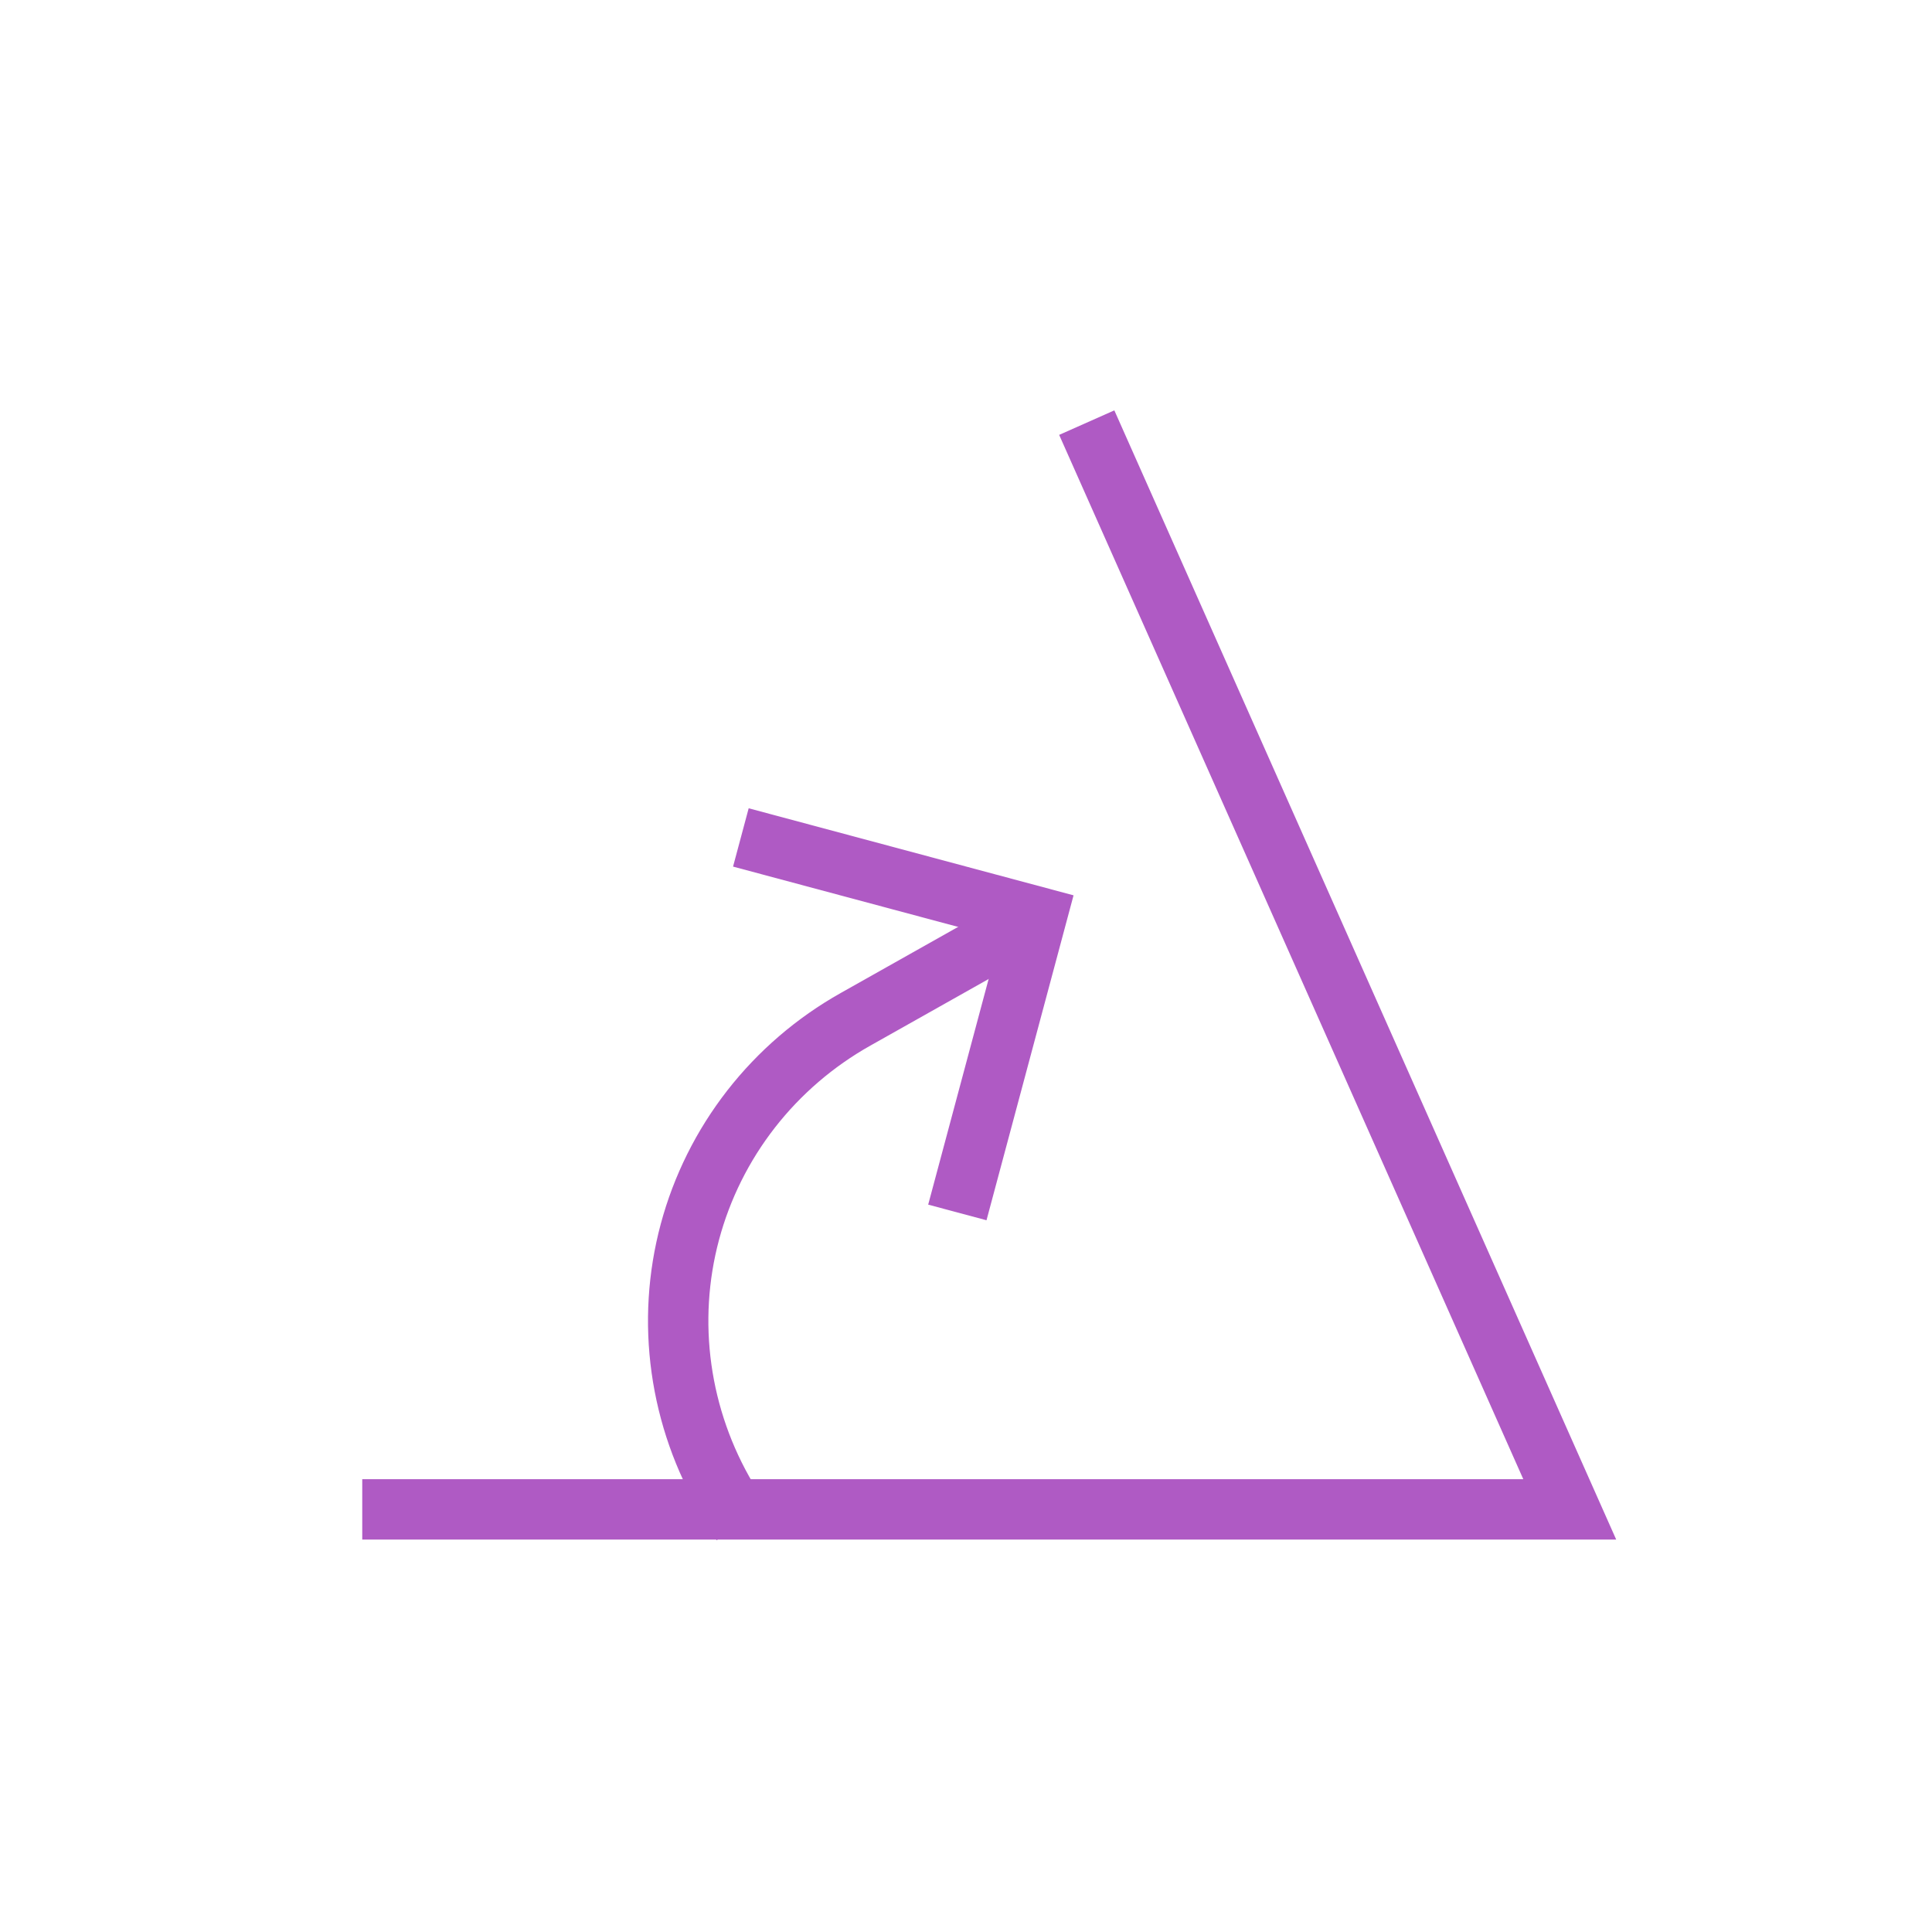
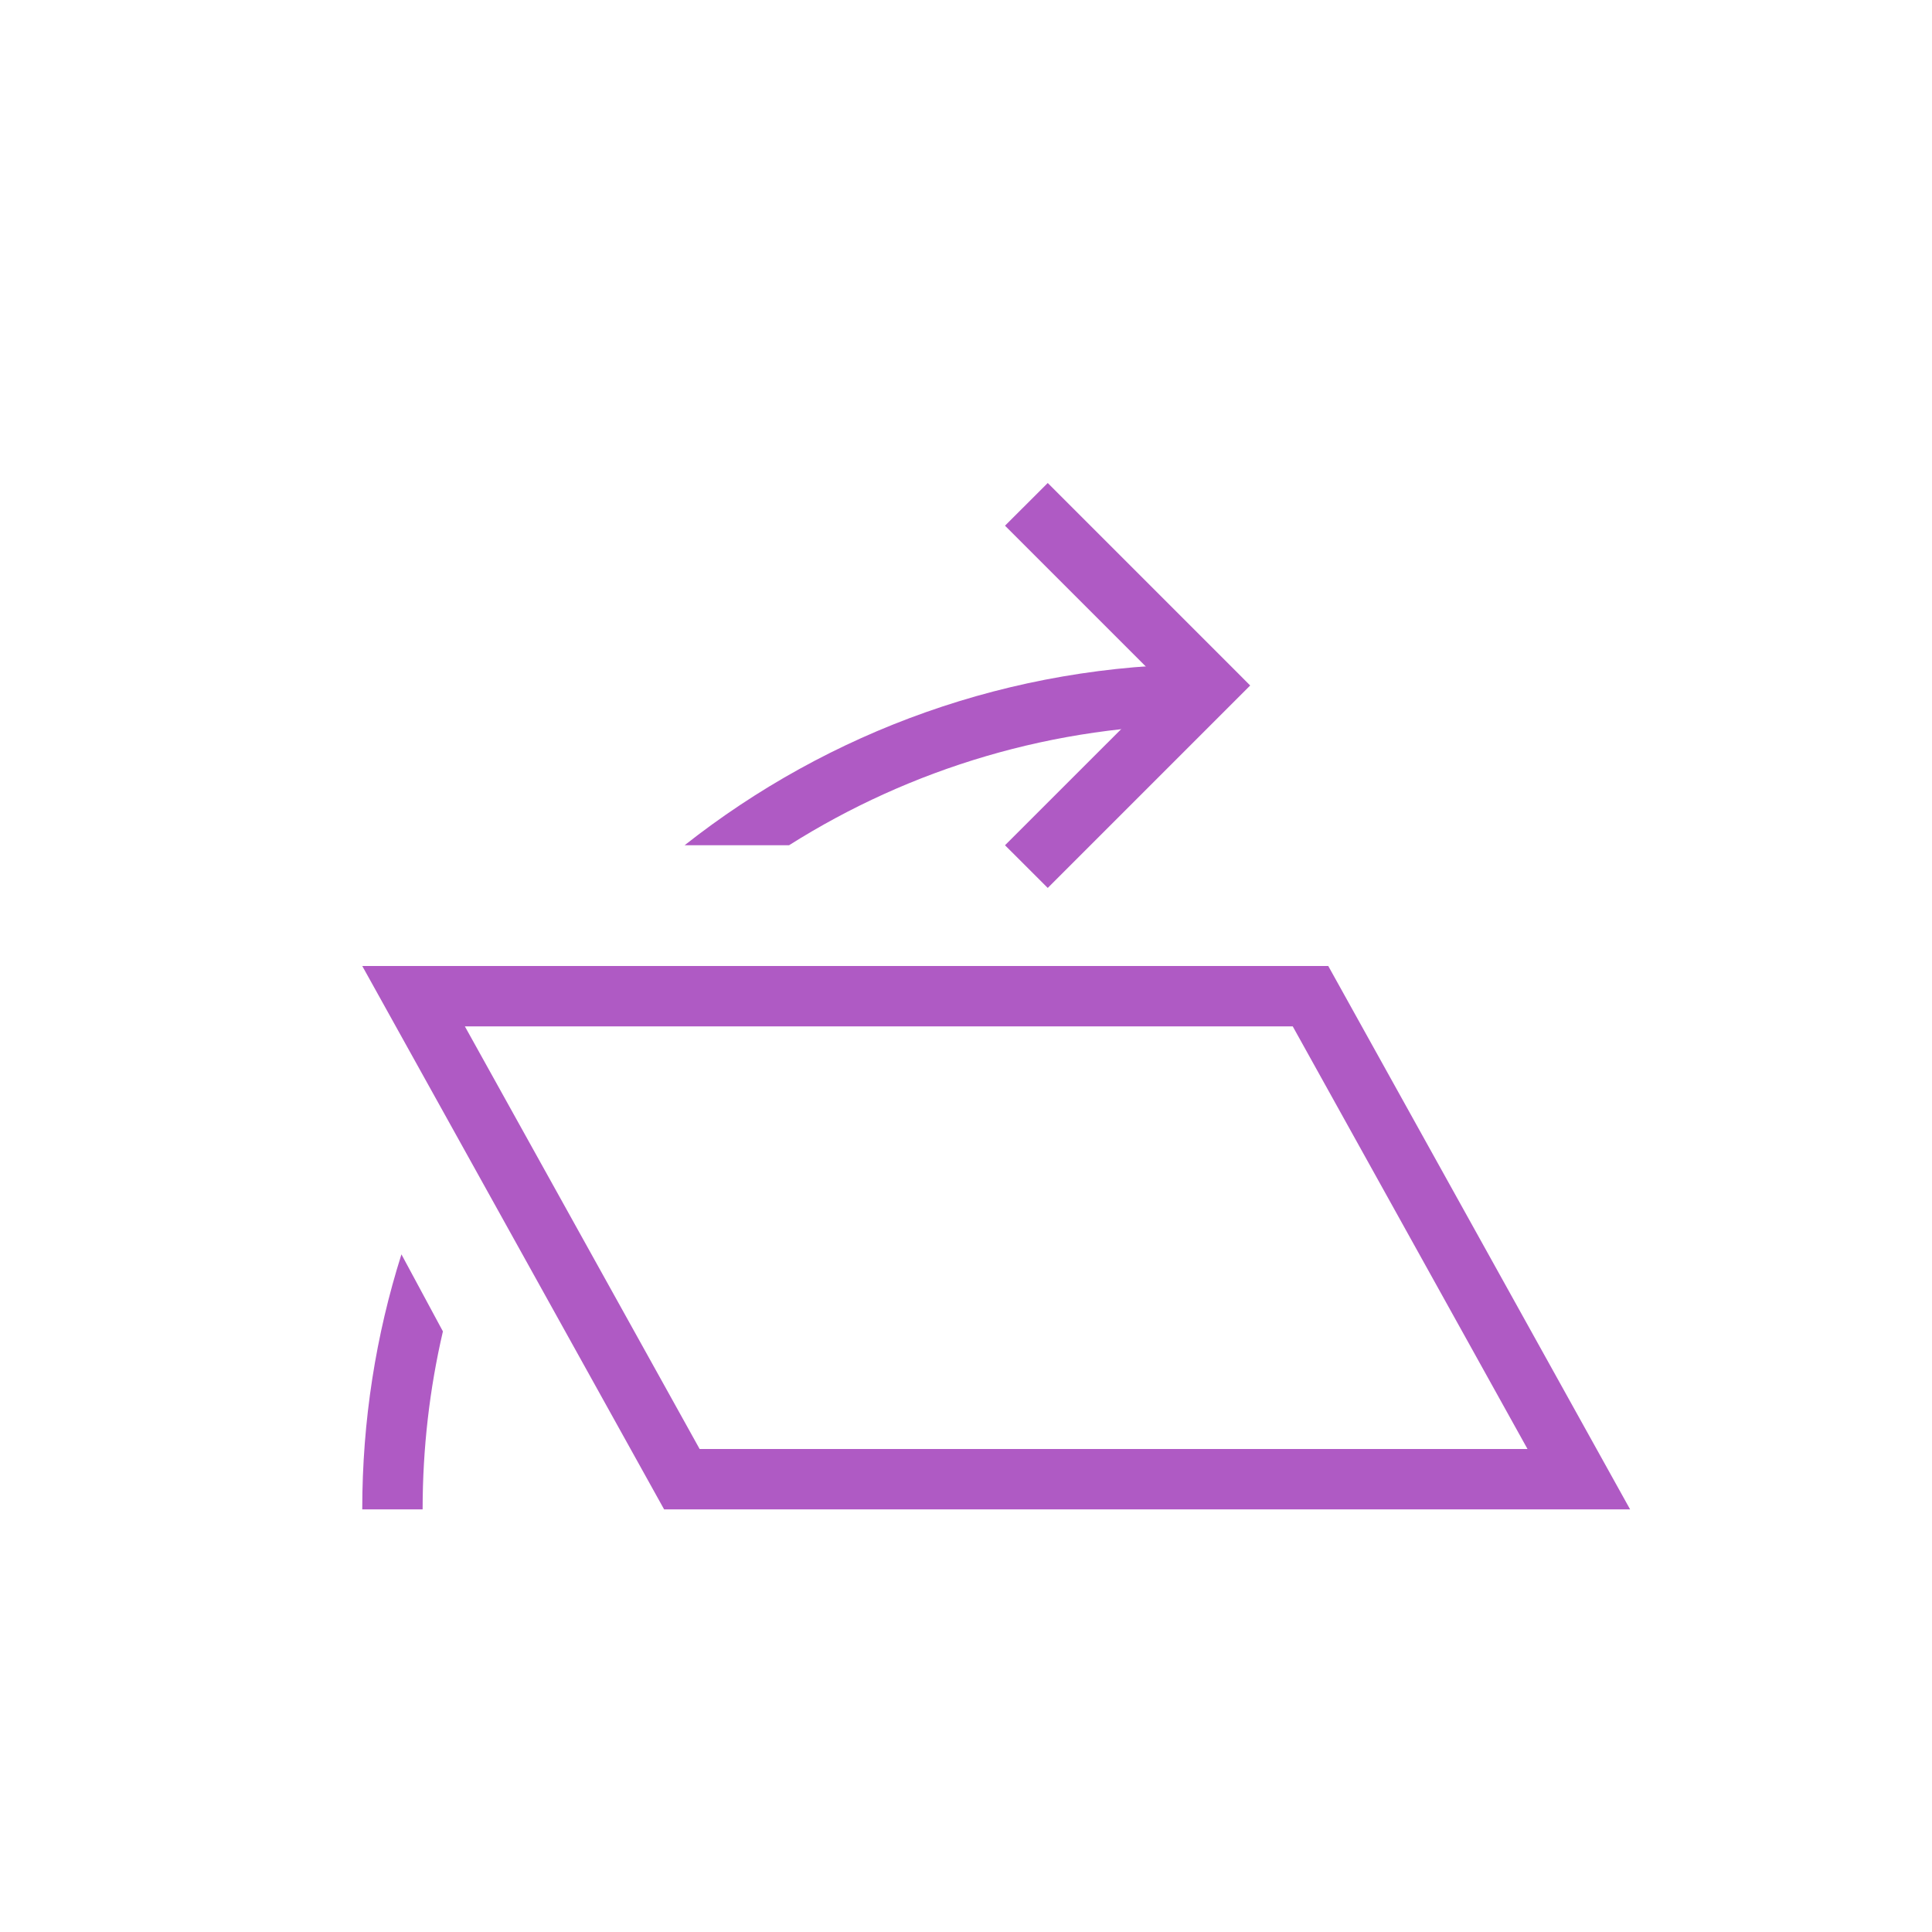
<svg xmlns="http://www.w3.org/2000/svg" width="32" height="32" viewBox="0 0 32 32" fill="none">
-   <path d="M15.986 19.599L17.169 15.183L12.754 14" stroke="#AF5AC4" stroke-linecap="square" />
-   <path d="M12.044 24.825C11.65 24.161 11.394 23.429 11.288 22.67C11.182 21.911 11.229 21.141 11.427 20.403C11.625 19.665 11.969 18.975 12.44 18.37C12.911 17.766 13.499 17.26 14.172 16.882L16.47 15.588" stroke="#AF5AC4" stroke-linecap="square" />
-   <path d="M6 25H26L18 7" stroke="#AF5AC4" />
+   <path d="M11.294 24.5L6.85 16.5H21.706L26.15 24.5H11.294Z" stroke="#AF5AC4" />
+   <path fill-rule="evenodd" clip-rule="evenodd" d="M20 11V12C17.452 12 15.075 12.733 13.069 14H11.339C13.722 12.121 16.73 11 20 11ZM6.649 20.776C6.227 22.109 6 23.528 6 25H7C7 23.986 7.116 22.999 7.336 22.052L6.649 20.776Z" fill="#AF5AC4" />
+   <path fill-rule="evenodd" clip-rule="evenodd" d="M19.293 11.354L16.646 8.707L17.354 8L20.354 11L20.707 11.354L20.354 11.707L17.354 14.707L16.646 14L19.293 11.354Z" fill="#AF5AC4" />
</svg>
